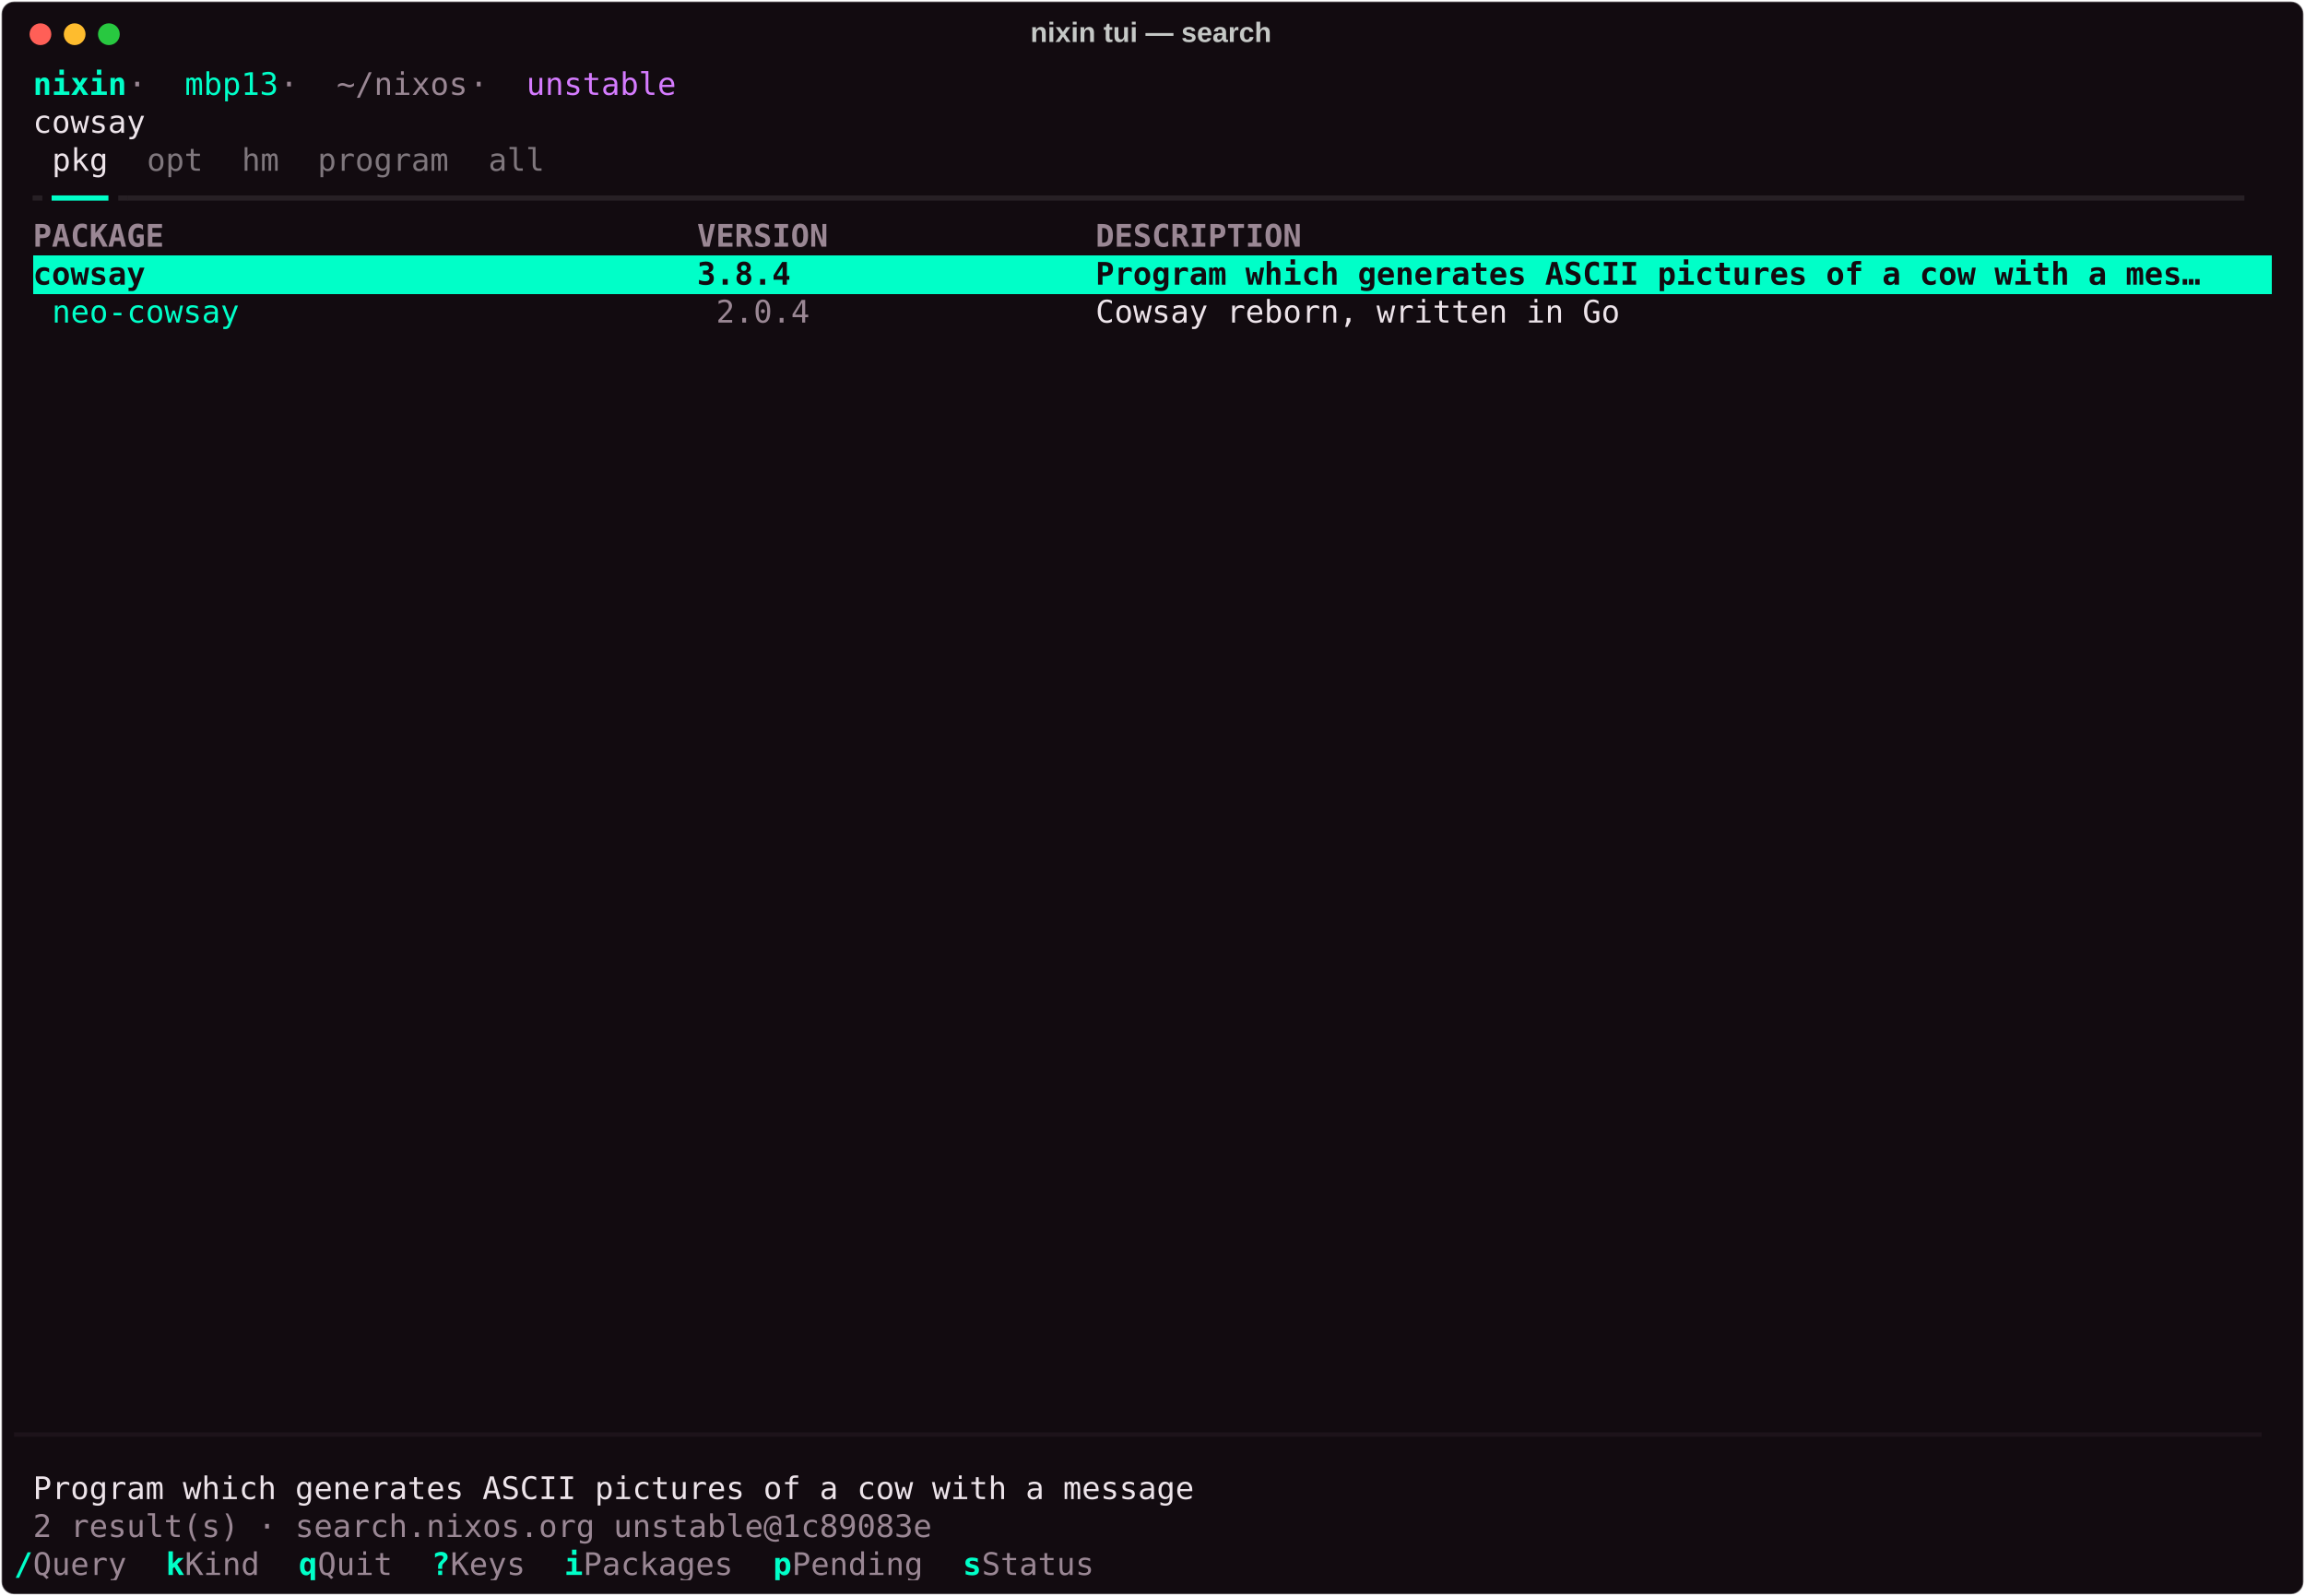
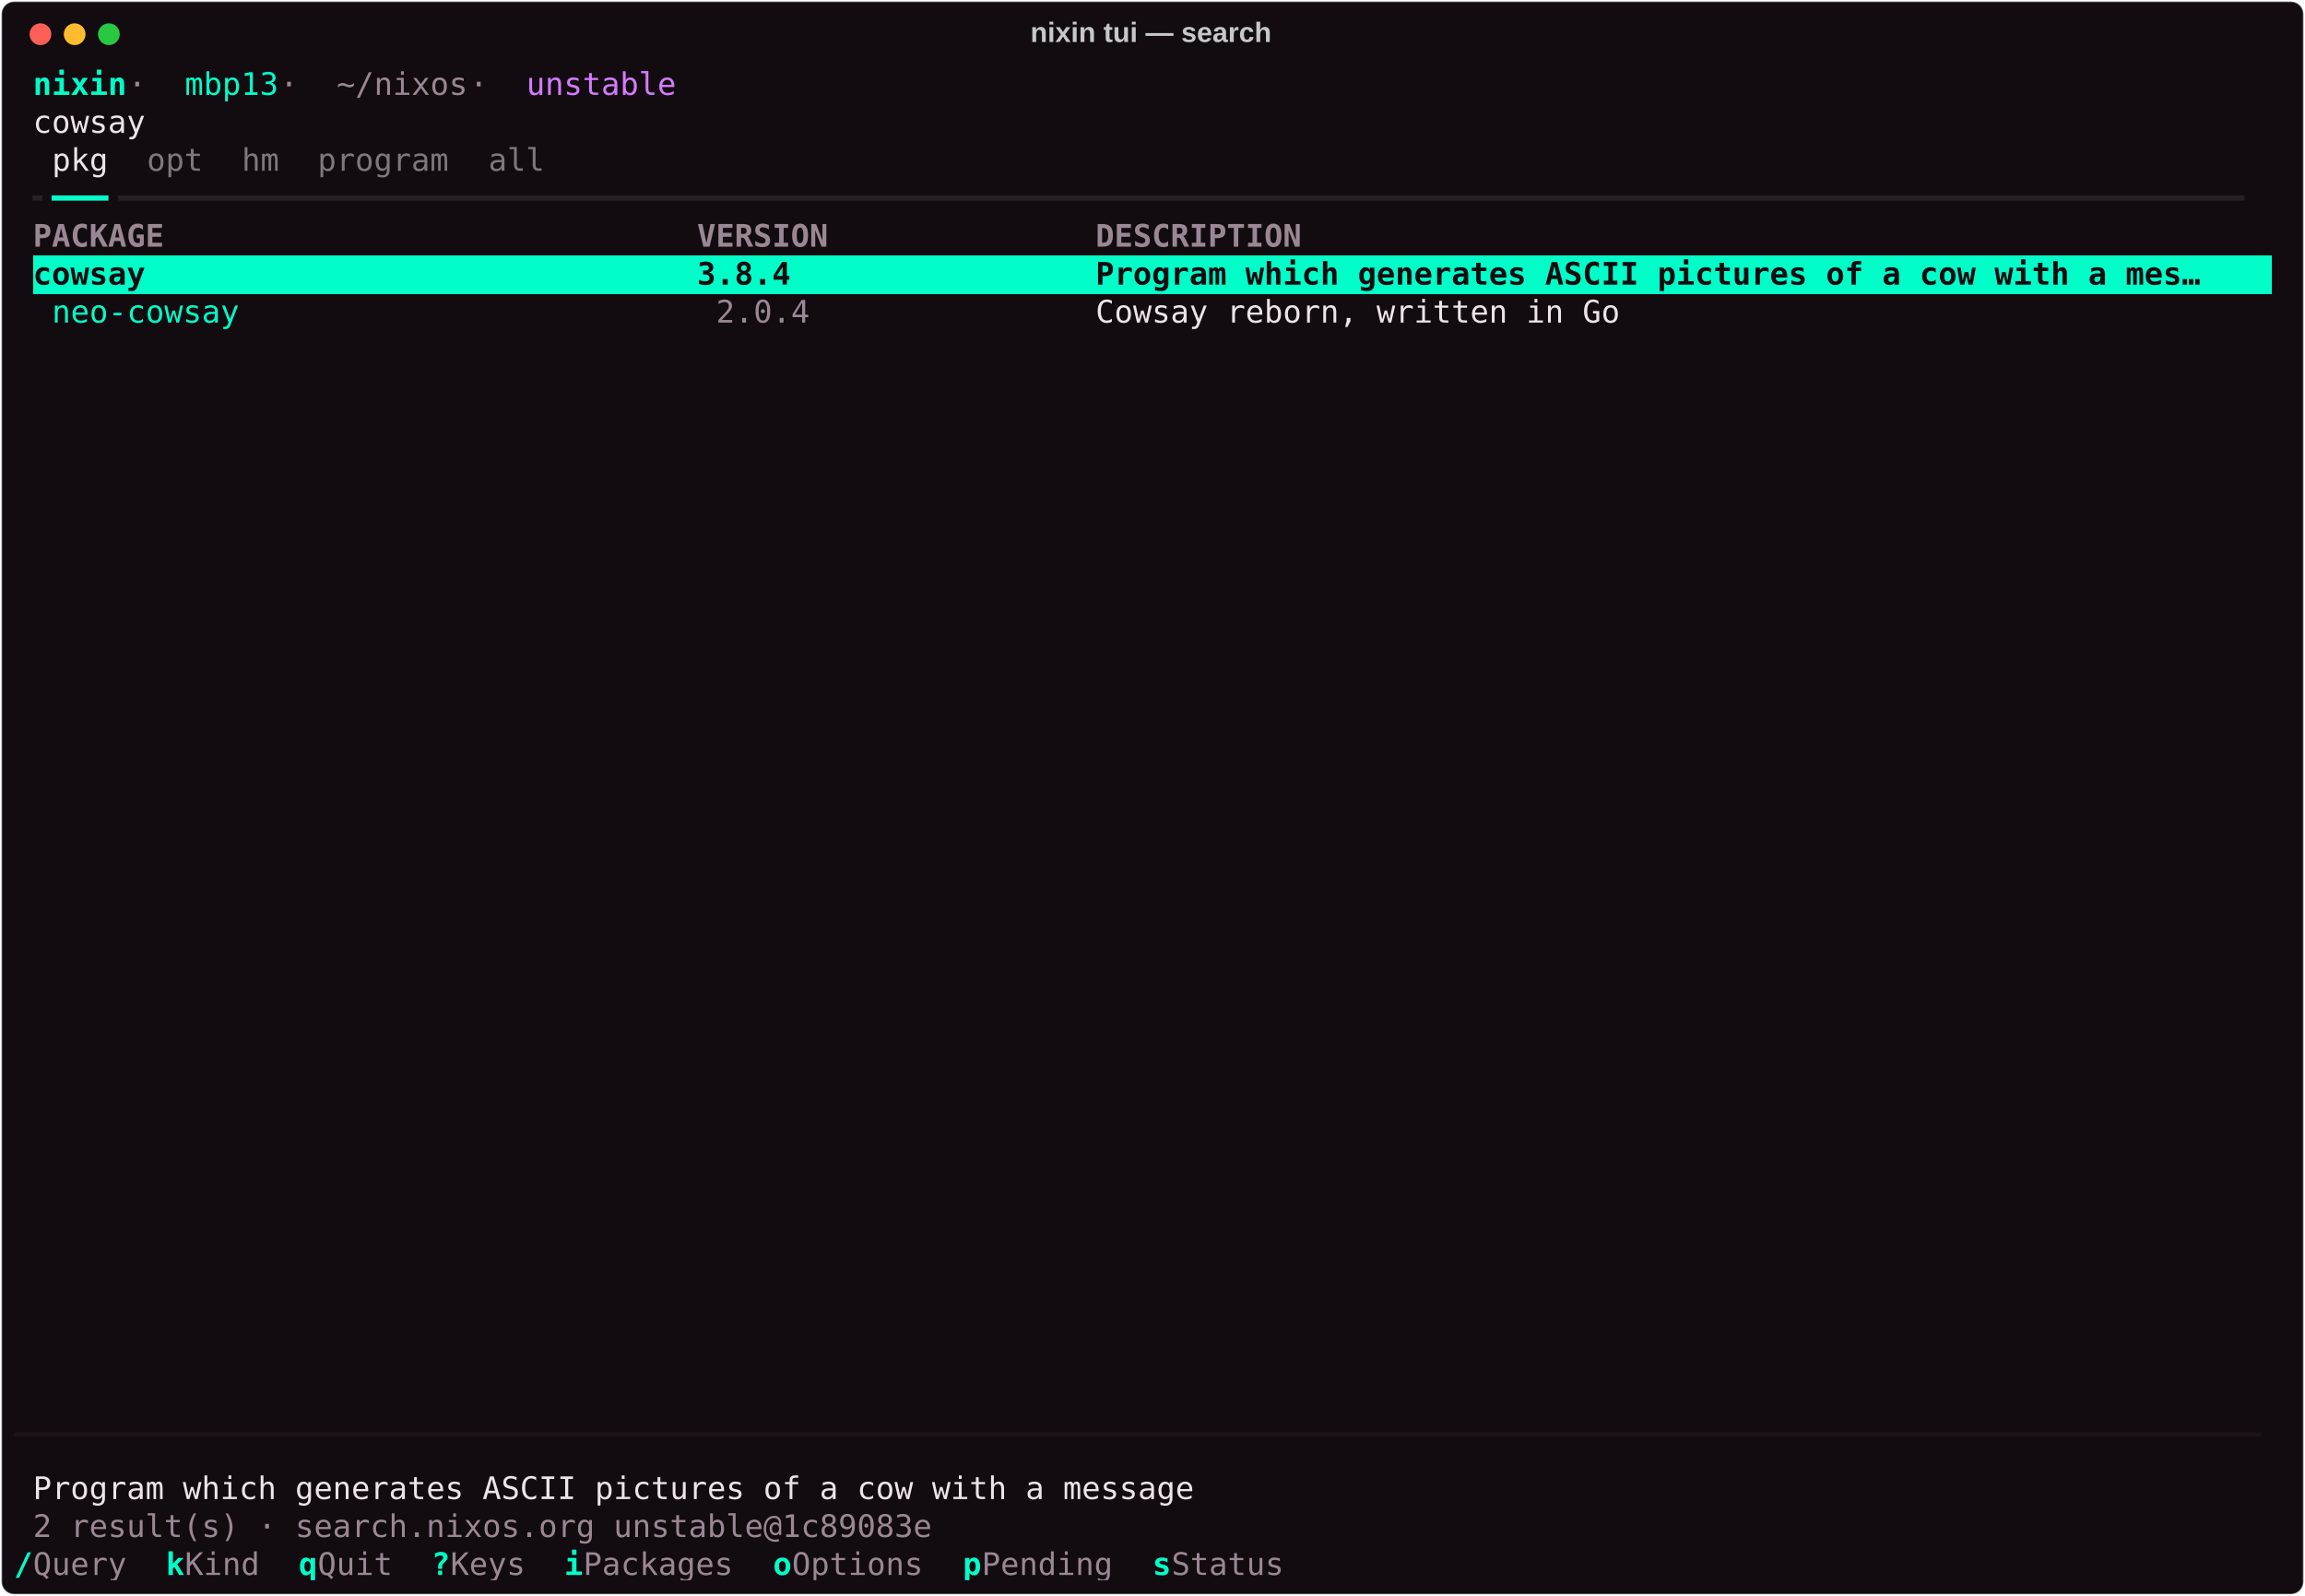
<svg xmlns="http://www.w3.org/2000/svg" class="rich-terminal" viewBox="0 0 1482 1026.0">
  <style>

    @font-face {
        font-family: "Fira Code";
        src: local("FiraCode-Regular"),
                url("https://cdnjs.cloudflare.com/ajax/libs/firacode/6.2.0/woff2/FiraCode-Regular.woff2") format("woff2"),
                url("https://cdnjs.cloudflare.com/ajax/libs/firacode/6.2.0/woff/FiraCode-Regular.woff") format("woff");
        font-style: normal;
        font-weight: 400;
    }
    @font-face {
        font-family: "Fira Code";
        src: local("FiraCode-Bold"),
                url("https://cdnjs.cloudflare.com/ajax/libs/firacode/6.2.0/woff2/FiraCode-Bold.woff2") format("woff2"),
                url("https://cdnjs.cloudflare.com/ajax/libs/firacode/6.2.0/woff/FiraCode-Bold.woff") format("woff");
        font-style: bold;
        font-weight: 700;
    }

-     .terminal-3173295714-matrix {
+     .terminal-2046059900-matrix {
        font-family: Fira Code, monospace;
        font-size: 20px;
        line-height: 24.4px;
        font-variant-east-asian: full-width;
    }

-     .terminal-3173295714-title {
+     .terminal-2046059900-title {
        font-size: 18px;
        font-weight: bold;
        font-family: arial;
    }

-     .terminal-3173295714-r1 { fill: #c5c8c6 }
- .terminal-3173295714-r2 { fill: #00ffc8;font-weight: bold }
- .terminal-3173295714-r3 { fill: #9a8794 }
- .terminal-3173295714-r4 { fill: #00ffc8 }
- .terminal-3173295714-r5 { fill: #d57bff }
- .terminal-3173295714-r6 { fill: #ede4ea }
- .terminal-3173295714-r7 { fill: #7f777d }
- .terminal-3173295714-r8 { fill: #272025 }
- .terminal-3173295714-r9 { fill: #9a8794;font-weight: bold }
- .terminal-3173295714-r10 { fill: #120b10;font-weight: bold }
- .terminal-3173295714-r11 { fill: #1d131a }
+     .terminal-2046059900-r1 { fill: #c5c8c6 }
+ .terminal-2046059900-r2 { fill: #00ffc8;font-weight: bold }
+ .terminal-2046059900-r3 { fill: #9a8794 }
+ .terminal-2046059900-r4 { fill: #00ffc8 }
+ .terminal-2046059900-r5 { fill: #d57bff }
+ .terminal-2046059900-r6 { fill: #ede4ea }
+ .terminal-2046059900-r7 { fill: #7f777d }
+ .terminal-2046059900-r8 { fill: #272025 }
+ .terminal-2046059900-r9 { fill: #9a8794;font-weight: bold }
+ .terminal-2046059900-r10 { fill: #120b10;font-weight: bold }
+ .terminal-2046059900-r11 { fill: #1d131a }
    </style>
  <defs>
-     <clipPath id="terminal-3173295714-clip-terminal">
+     <clipPath id="terminal-2046059900-clip-terminal">
      <rect x="0" y="0" width="1463.0" height="975.0" />
    </clipPath>
-     <clipPath id="terminal-3173295714-line-0">
+     <clipPath id="terminal-2046059900-line-0">
      <rect x="0" y="1.5" width="1464" height="24.65" />
    </clipPath>
-     <clipPath id="terminal-3173295714-line-1">
+     <clipPath id="terminal-2046059900-line-1">
      <rect x="0" y="25.9" width="1464" height="24.65" />
    </clipPath>
-     <clipPath id="terminal-3173295714-line-2">
+     <clipPath id="terminal-2046059900-line-2">
      <rect x="0" y="50.3" width="1464" height="24.65" />
    </clipPath>
-     <clipPath id="terminal-3173295714-line-3">
+     <clipPath id="terminal-2046059900-line-3">
      <rect x="0" y="74.7" width="1464" height="24.65" />
    </clipPath>
-     <clipPath id="terminal-3173295714-line-4">
+     <clipPath id="terminal-2046059900-line-4">
      <rect x="0" y="99.1" width="1464" height="24.65" />
    </clipPath>
-     <clipPath id="terminal-3173295714-line-5">
+     <clipPath id="terminal-2046059900-line-5">
      <rect x="0" y="123.5" width="1464" height="24.65" />
    </clipPath>
-     <clipPath id="terminal-3173295714-line-6">
+     <clipPath id="terminal-2046059900-line-6">
      <rect x="0" y="147.9" width="1464" height="24.65" />
    </clipPath>
-     <clipPath id="terminal-3173295714-line-7">
+     <clipPath id="terminal-2046059900-line-7">
      <rect x="0" y="172.3" width="1464" height="24.65" />
    </clipPath>
-     <clipPath id="terminal-3173295714-line-8">
+     <clipPath id="terminal-2046059900-line-8">
      <rect x="0" y="196.7" width="1464" height="24.65" />
    </clipPath>
-     <clipPath id="terminal-3173295714-line-9">
+     <clipPath id="terminal-2046059900-line-9">
      <rect x="0" y="221.1" width="1464" height="24.65" />
    </clipPath>
-     <clipPath id="terminal-3173295714-line-10">
+     <clipPath id="terminal-2046059900-line-10">
      <rect x="0" y="245.5" width="1464" height="24.65" />
    </clipPath>
-     <clipPath id="terminal-3173295714-line-11">
+     <clipPath id="terminal-2046059900-line-11">
      <rect x="0" y="269.9" width="1464" height="24.65" />
    </clipPath>
-     <clipPath id="terminal-3173295714-line-12">
+     <clipPath id="terminal-2046059900-line-12">
      <rect x="0" y="294.3" width="1464" height="24.65" />
    </clipPath>
-     <clipPath id="terminal-3173295714-line-13">
+     <clipPath id="terminal-2046059900-line-13">
      <rect x="0" y="318.7" width="1464" height="24.65" />
    </clipPath>
-     <clipPath id="terminal-3173295714-line-14">
+     <clipPath id="terminal-2046059900-line-14">
      <rect x="0" y="343.1" width="1464" height="24.65" />
    </clipPath>
-     <clipPath id="terminal-3173295714-line-15">
+     <clipPath id="terminal-2046059900-line-15">
      <rect x="0" y="367.5" width="1464" height="24.65" />
    </clipPath>
-     <clipPath id="terminal-3173295714-line-16">
+     <clipPath id="terminal-2046059900-line-16">
      <rect x="0" y="391.9" width="1464" height="24.65" />
    </clipPath>
-     <clipPath id="terminal-3173295714-line-17">
+     <clipPath id="terminal-2046059900-line-17">
      <rect x="0" y="416.3" width="1464" height="24.65" />
    </clipPath>
-     <clipPath id="terminal-3173295714-line-18">
+     <clipPath id="terminal-2046059900-line-18">
      <rect x="0" y="440.7" width="1464" height="24.65" />
    </clipPath>
-     <clipPath id="terminal-3173295714-line-19">
+     <clipPath id="terminal-2046059900-line-19">
      <rect x="0" y="465.1" width="1464" height="24.65" />
    </clipPath>
-     <clipPath id="terminal-3173295714-line-20">
+     <clipPath id="terminal-2046059900-line-20">
      <rect x="0" y="489.5" width="1464" height="24.65" />
    </clipPath>
-     <clipPath id="terminal-3173295714-line-21">
+     <clipPath id="terminal-2046059900-line-21">
      <rect x="0" y="513.9" width="1464" height="24.65" />
    </clipPath>
-     <clipPath id="terminal-3173295714-line-22">
+     <clipPath id="terminal-2046059900-line-22">
      <rect x="0" y="538.3" width="1464" height="24.65" />
    </clipPath>
-     <clipPath id="terminal-3173295714-line-23">
+     <clipPath id="terminal-2046059900-line-23">
      <rect x="0" y="562.7" width="1464" height="24.65" />
    </clipPath>
-     <clipPath id="terminal-3173295714-line-24">
+     <clipPath id="terminal-2046059900-line-24">
      <rect x="0" y="587.1" width="1464" height="24.65" />
    </clipPath>
-     <clipPath id="terminal-3173295714-line-25">
+     <clipPath id="terminal-2046059900-line-25">
      <rect x="0" y="611.5" width="1464" height="24.65" />
    </clipPath>
-     <clipPath id="terminal-3173295714-line-26">
+     <clipPath id="terminal-2046059900-line-26">
      <rect x="0" y="635.9" width="1464" height="24.65" />
    </clipPath>
-     <clipPath id="terminal-3173295714-line-27">
+     <clipPath id="terminal-2046059900-line-27">
      <rect x="0" y="660.3" width="1464" height="24.65" />
    </clipPath>
-     <clipPath id="terminal-3173295714-line-28">
+     <clipPath id="terminal-2046059900-line-28">
      <rect x="0" y="684.7" width="1464" height="24.65" />
    </clipPath>
-     <clipPath id="terminal-3173295714-line-29">
+     <clipPath id="terminal-2046059900-line-29">
      <rect x="0" y="709.1" width="1464" height="24.65" />
    </clipPath>
-     <clipPath id="terminal-3173295714-line-30">
+     <clipPath id="terminal-2046059900-line-30">
      <rect x="0" y="733.5" width="1464" height="24.65" />
    </clipPath>
-     <clipPath id="terminal-3173295714-line-31">
+     <clipPath id="terminal-2046059900-line-31">
      <rect x="0" y="757.9" width="1464" height="24.65" />
    </clipPath>
-     <clipPath id="terminal-3173295714-line-32">
+     <clipPath id="terminal-2046059900-line-32">
      <rect x="0" y="782.3" width="1464" height="24.65" />
    </clipPath>
-     <clipPath id="terminal-3173295714-line-33">
+     <clipPath id="terminal-2046059900-line-33">
      <rect x="0" y="806.7" width="1464" height="24.65" />
    </clipPath>
-     <clipPath id="terminal-3173295714-line-34">
+     <clipPath id="terminal-2046059900-line-34">
      <rect x="0" y="831.1" width="1464" height="24.65" />
    </clipPath>
-     <clipPath id="terminal-3173295714-line-35">
+     <clipPath id="terminal-2046059900-line-35">
      <rect x="0" y="855.5" width="1464" height="24.65" />
    </clipPath>
-     <clipPath id="terminal-3173295714-line-36">
+     <clipPath id="terminal-2046059900-line-36">
      <rect x="0" y="879.9" width="1464" height="24.65" />
    </clipPath>
-     <clipPath id="terminal-3173295714-line-37">
+     <clipPath id="terminal-2046059900-line-37">
      <rect x="0" y="904.3" width="1464" height="24.65" />
    </clipPath>
-     <clipPath id="terminal-3173295714-line-38">
+     <clipPath id="terminal-2046059900-line-38">
      <rect x="0" y="928.7" width="1464" height="24.65" />
    </clipPath>
  </defs>
  <rect fill="#120b10" stroke="rgba(255,255,255,0.35)" stroke-width="1" x="1" y="1" width="1480" height="1024" rx="8" />
-   <text class="terminal-3173295714-title" fill="#c5c8c6" text-anchor="middle" x="740" y="27">nixin tui — search</text>
+   <text class="terminal-2046059900-title" fill="#c5c8c6" text-anchor="middle" x="740" y="27">nixin tui — search</text>
  <g transform="translate(26,22)">
    <circle cx="0" cy="0" r="7" fill="#ff5f57" />
    <circle cx="22" cy="0" r="7" fill="#febc2e" />
    <circle cx="44" cy="0" r="7" fill="#28c840" />
  </g>
-   <g transform="translate(9, 41)" clip-path="url(#terminal-3173295714-clip-terminal)">
+   <g transform="translate(9, 41)" clip-path="url(#terminal-2046059900-clip-terminal)">
    <rect fill="#00ffc8" x="12.2" y="123.5" width="427" height="24.65" shape-rendering="crispEdges" />
    <rect fill="#00ffc8" x="439.2" y="123.5" width="256.2" height="24.65" shape-rendering="crispEdges" />
    <rect fill="#00ffc8" x="695.4" y="123.5" width="744.2" height="24.65" shape-rendering="crispEdges" />
    <rect fill="#00ffc8" x="1439.6" y="123.5" width="12.2" height="24.65" shape-rendering="crispEdges" />
-     <g class="terminal-3173295714-matrix">
-       <text class="terminal-3173295714-r2" x="12.2" y="20" textLength="61" clip-path="url(#terminal-3173295714-line-0)">nixin</text>
-       <text class="terminal-3173295714-r3" x="73.2" y="20" textLength="36.6" clip-path="url(#terminal-3173295714-line-0)"> · </text>
-       <text class="terminal-3173295714-r4" x="109.8" y="20" textLength="61" clip-path="url(#terminal-3173295714-line-0)">mbp13</text>
-       <text class="terminal-3173295714-r3" x="170.8" y="20" textLength="36.6" clip-path="url(#terminal-3173295714-line-0)"> · </text>
-       <text class="terminal-3173295714-r3" x="207.4" y="20" textLength="85.4" clip-path="url(#terminal-3173295714-line-0)">~/nixos</text>
-       <text class="terminal-3173295714-r3" x="292.8" y="20" textLength="36.6" clip-path="url(#terminal-3173295714-line-0)"> · </text>
-       <text class="terminal-3173295714-r5" x="329.4" y="20" textLength="97.6" clip-path="url(#terminal-3173295714-line-0)">unstable</text>
-       <text class="terminal-3173295714-r1" x="1464" y="20" textLength="12.2" clip-path="url(#terminal-3173295714-line-0)">
- </text>
-       <text class="terminal-3173295714-r6" x="12.2" y="44.4" textLength="73.2" clip-path="url(#terminal-3173295714-line-1)">cowsay</text>
-       <text class="terminal-3173295714-r1" x="1464" y="44.4" textLength="12.2" clip-path="url(#terminal-3173295714-line-1)">
- </text>
-       <text class="terminal-3173295714-r6" x="24.4" y="68.8" textLength="36.6" clip-path="url(#terminal-3173295714-line-2)">pkg</text>
-       <text class="terminal-3173295714-r7" x="85.4" y="68.8" textLength="36.6" clip-path="url(#terminal-3173295714-line-2)">opt</text>
-       <text class="terminal-3173295714-r7" x="146.4" y="68.8" textLength="24.4" clip-path="url(#terminal-3173295714-line-2)">hm</text>
-       <text class="terminal-3173295714-r7" x="195.2" y="68.8" textLength="85.4" clip-path="url(#terminal-3173295714-line-2)">program</text>
-       <text class="terminal-3173295714-r7" x="305" y="68.8" textLength="36.6" clip-path="url(#terminal-3173295714-line-2)">all</text>
-       <text class="terminal-3173295714-r1" x="1464" y="68.8" textLength="12.2" clip-path="url(#terminal-3173295714-line-2)">
- </text>
-       <text class="terminal-3173295714-r8" x="12.2" y="93.2" textLength="12.2" clip-path="url(#terminal-3173295714-line-3)">╸</text>
-       <text class="terminal-3173295714-r4" x="24.4" y="93.2" textLength="36.6" clip-path="url(#terminal-3173295714-line-3)">━━━</text>
-       <text class="terminal-3173295714-r8" x="61" y="93.2" textLength="12.2" clip-path="url(#terminal-3173295714-line-3)">╺</text>
-       <text class="terminal-3173295714-r8" x="73.2" y="93.2" textLength="1378.6" clip-path="url(#terminal-3173295714-line-3)">━━━━━━━━━━━━━━━━━━━━━━━━━━━━━━━━━━━━━━━━━━━━━━━━━━━━━━━━━━━━━━━━━━━━━━━━━━━━━━━━━━━━━━━━━━━━━━━━━━━━━━━━━━━━━━━━━</text>
-       <text class="terminal-3173295714-r1" x="1464" y="93.2" textLength="12.2" clip-path="url(#terminal-3173295714-line-3)">
- </text>
-       <text class="terminal-3173295714-r9" x="12.2" y="117.6" textLength="427" clip-path="url(#terminal-3173295714-line-4)"> PACKAGE                           </text>
-       <text class="terminal-3173295714-r9" x="439.2" y="117.6" textLength="256.2" clip-path="url(#terminal-3173295714-line-4)"> VERSION             </text>
-       <text class="terminal-3173295714-r9" x="695.4" y="117.6" textLength="744.2" clip-path="url(#terminal-3173295714-line-4)"> DESCRIPTION                                                 </text>
-       <text class="terminal-3173295714-r1" x="1464" y="117.6" textLength="12.2" clip-path="url(#terminal-3173295714-line-4)">
- </text>
-       <text class="terminal-3173295714-r10" x="12.2" y="142" textLength="427" clip-path="url(#terminal-3173295714-line-5)"> cowsay                            </text>
-       <text class="terminal-3173295714-r10" x="439.2" y="142" textLength="256.2" clip-path="url(#terminal-3173295714-line-5)"> 3.8.4               </text>
-       <text class="terminal-3173295714-r10" x="695.4" y="142" textLength="744.2" clip-path="url(#terminal-3173295714-line-5)"> Program which generates ASCII pictures of a cow with a mes… </text>
-       <text class="terminal-3173295714-r1" x="1464" y="142" textLength="12.2" clip-path="url(#terminal-3173295714-line-5)">
- </text>
-       <text class="terminal-3173295714-r4" x="24.4" y="166.4" textLength="122" clip-path="url(#terminal-3173295714-line-6)">neo-cowsay</text>
-       <text class="terminal-3173295714-r3" x="451.4" y="166.4" textLength="61" clip-path="url(#terminal-3173295714-line-6)">2.0.4</text>
-       <text class="terminal-3173295714-r6" x="695.4" y="166.4" textLength="744.2" clip-path="url(#terminal-3173295714-line-6)"> Cowsay reborn, written in Go                                </text>
-       <text class="terminal-3173295714-r1" x="1464" y="166.4" textLength="12.2" clip-path="url(#terminal-3173295714-line-6)">
- </text>
-       <text class="terminal-3173295714-r1" x="1464" y="190.8" textLength="12.2" clip-path="url(#terminal-3173295714-line-7)">
- </text>
-       <text class="terminal-3173295714-r1" x="1464" y="215.2" textLength="12.2" clip-path="url(#terminal-3173295714-line-8)">
- </text>
-       <text class="terminal-3173295714-r1" x="1464" y="239.6" textLength="12.2" clip-path="url(#terminal-3173295714-line-9)">
- </text>
-       <text class="terminal-3173295714-r1" x="1464" y="264" textLength="12.2" clip-path="url(#terminal-3173295714-line-10)">
- </text>
-       <text class="terminal-3173295714-r1" x="1464" y="288.4" textLength="12.2" clip-path="url(#terminal-3173295714-line-11)">
- </text>
-       <text class="terminal-3173295714-r1" x="1464" y="312.8" textLength="12.2" clip-path="url(#terminal-3173295714-line-12)">
- </text>
-       <text class="terminal-3173295714-r1" x="1464" y="337.2" textLength="12.2" clip-path="url(#terminal-3173295714-line-13)">
- </text>
-       <text class="terminal-3173295714-r1" x="1464" y="361.6" textLength="12.2" clip-path="url(#terminal-3173295714-line-14)">
- </text>
-       <text class="terminal-3173295714-r1" x="1464" y="386" textLength="12.2" clip-path="url(#terminal-3173295714-line-15)">
- </text>
-       <text class="terminal-3173295714-r1" x="1464" y="410.4" textLength="12.2" clip-path="url(#terminal-3173295714-line-16)">
- </text>
-       <text class="terminal-3173295714-r1" x="1464" y="434.8" textLength="12.2" clip-path="url(#terminal-3173295714-line-17)">
- </text>
-       <text class="terminal-3173295714-r1" x="1464" y="459.2" textLength="12.2" clip-path="url(#terminal-3173295714-line-18)">
- </text>
-       <text class="terminal-3173295714-r1" x="1464" y="483.6" textLength="12.2" clip-path="url(#terminal-3173295714-line-19)">
- </text>
-       <text class="terminal-3173295714-r1" x="1464" y="508" textLength="12.2" clip-path="url(#terminal-3173295714-line-20)">
- </text>
-       <text class="terminal-3173295714-r1" x="1464" y="532.4" textLength="12.2" clip-path="url(#terminal-3173295714-line-21)">
- </text>
-       <text class="terminal-3173295714-r1" x="1464" y="556.8" textLength="12.2" clip-path="url(#terminal-3173295714-line-22)">
- </text>
-       <text class="terminal-3173295714-r1" x="1464" y="581.2" textLength="12.2" clip-path="url(#terminal-3173295714-line-23)">
- </text>
-       <text class="terminal-3173295714-r1" x="1464" y="605.6" textLength="12.2" clip-path="url(#terminal-3173295714-line-24)">
- </text>
-       <text class="terminal-3173295714-r1" x="1464" y="630" textLength="12.2" clip-path="url(#terminal-3173295714-line-25)">
- </text>
-       <text class="terminal-3173295714-r1" x="1464" y="654.4" textLength="12.2" clip-path="url(#terminal-3173295714-line-26)">
- </text>
-       <text class="terminal-3173295714-r1" x="1464" y="678.8" textLength="12.2" clip-path="url(#terminal-3173295714-line-27)">
- </text>
-       <text class="terminal-3173295714-r1" x="1464" y="703.2" textLength="12.2" clip-path="url(#terminal-3173295714-line-28)">
- </text>
-       <text class="terminal-3173295714-r1" x="1464" y="727.6" textLength="12.2" clip-path="url(#terminal-3173295714-line-29)">
- </text>
-       <text class="terminal-3173295714-r1" x="1464" y="752" textLength="12.2" clip-path="url(#terminal-3173295714-line-30)">
- </text>
-       <text class="terminal-3173295714-r1" x="1464" y="776.4" textLength="12.2" clip-path="url(#terminal-3173295714-line-31)">
- </text>
-       <text class="terminal-3173295714-r1" x="1464" y="800.8" textLength="12.2" clip-path="url(#terminal-3173295714-line-32)">
- </text>
-       <text class="terminal-3173295714-r1" x="1464" y="825.2" textLength="12.2" clip-path="url(#terminal-3173295714-line-33)">
- </text>
-       <text class="terminal-3173295714-r1" x="1464" y="849.6" textLength="12.2" clip-path="url(#terminal-3173295714-line-34)">
- </text>
-       <text class="terminal-3173295714-r1" x="1464" y="874" textLength="12.2" clip-path="url(#terminal-3173295714-line-35)">
- </text>
-       <text class="terminal-3173295714-r11" x="0" y="898.4" textLength="1464" clip-path="url(#terminal-3173295714-line-36)">▔▔▔▔▔▔▔▔▔▔▔▔▔▔▔▔▔▔▔▔▔▔▔▔▔▔▔▔▔▔▔▔▔▔▔▔▔▔▔▔▔▔▔▔▔▔▔▔▔▔▔▔▔▔▔▔▔▔▔▔▔▔▔▔▔▔▔▔▔▔▔▔▔▔▔▔▔▔▔▔▔▔▔▔▔▔▔▔▔▔▔▔▔▔▔▔▔▔▔▔▔▔▔▔▔▔▔▔▔▔▔▔▔▔▔▔▔▔▔▔</text>
-       <text class="terminal-3173295714-r1" x="1464" y="898.4" textLength="12.2" clip-path="url(#terminal-3173295714-line-36)">
- </text>
-       <text class="terminal-3173295714-r6" x="12.2" y="922.8" textLength="756.4" clip-path="url(#terminal-3173295714-line-37)">Program which generates ASCII pictures of a cow with a message</text>
-       <text class="terminal-3173295714-r1" x="1464" y="922.8" textLength="12.2" clip-path="url(#terminal-3173295714-line-37)">
- </text>
-       <text class="terminal-3173295714-r3" x="12.2" y="947.2" textLength="585.6" clip-path="url(#terminal-3173295714-line-38)">2 result(s) · search.nixos.org unstable@1c89083e</text>
-       <text class="terminal-3173295714-r1" x="1464" y="947.2" textLength="12.2" clip-path="url(#terminal-3173295714-line-38)">
- </text>
-       <text class="terminal-3173295714-r2" x="0" y="971.6" textLength="12.2" clip-path="url(#terminal-3173295714-line-39)">/</text>
-       <text class="terminal-3173295714-r3" x="12.2" y="971.6" textLength="73.2" clip-path="url(#terminal-3173295714-line-39)"> Query</text>
-       <text class="terminal-3173295714-r2" x="97.6" y="971.6" textLength="12.2" clip-path="url(#terminal-3173295714-line-39)">k</text>
-       <text class="terminal-3173295714-r3" x="109.8" y="971.6" textLength="61" clip-path="url(#terminal-3173295714-line-39)"> Kind</text>
-       <text class="terminal-3173295714-r2" x="183" y="971.6" textLength="12.2" clip-path="url(#terminal-3173295714-line-39)">q</text>
-       <text class="terminal-3173295714-r3" x="195.2" y="971.6" textLength="61" clip-path="url(#terminal-3173295714-line-39)"> Quit</text>
-       <text class="terminal-3173295714-r2" x="268.4" y="971.6" textLength="12.2" clip-path="url(#terminal-3173295714-line-39)">?</text>
-       <text class="terminal-3173295714-r3" x="280.6" y="971.6" textLength="61" clip-path="url(#terminal-3173295714-line-39)"> Keys</text>
-       <text class="terminal-3173295714-r2" x="353.8" y="971.6" textLength="12.2" clip-path="url(#terminal-3173295714-line-39)">i</text>
-       <text class="terminal-3173295714-r3" x="366" y="971.6" textLength="109.8" clip-path="url(#terminal-3173295714-line-39)"> Packages</text>
-       <text class="terminal-3173295714-r2" x="488" y="971.6" textLength="12.2" clip-path="url(#terminal-3173295714-line-39)">p</text>
-       <text class="terminal-3173295714-r3" x="500.2" y="971.6" textLength="97.6" clip-path="url(#terminal-3173295714-line-39)"> Pending</text>
-       <text class="terminal-3173295714-r2" x="610" y="971.6" textLength="12.2" clip-path="url(#terminal-3173295714-line-39)">s</text>
-       <text class="terminal-3173295714-r3" x="622.2" y="971.6" textLength="85.4" clip-path="url(#terminal-3173295714-line-39)"> Status</text>
+     <g class="terminal-2046059900-matrix">
+       <text class="terminal-2046059900-r2" x="12.2" y="20" textLength="61" clip-path="url(#terminal-2046059900-line-0)">nixin</text>
+       <text class="terminal-2046059900-r3" x="73.2" y="20" textLength="36.6" clip-path="url(#terminal-2046059900-line-0)"> · </text>
+       <text class="terminal-2046059900-r4" x="109.8" y="20" textLength="61" clip-path="url(#terminal-2046059900-line-0)">mbp13</text>
+       <text class="terminal-2046059900-r3" x="170.8" y="20" textLength="36.6" clip-path="url(#terminal-2046059900-line-0)"> · </text>
+       <text class="terminal-2046059900-r3" x="207.4" y="20" textLength="85.4" clip-path="url(#terminal-2046059900-line-0)">~/nixos</text>
+       <text class="terminal-2046059900-r3" x="292.8" y="20" textLength="36.6" clip-path="url(#terminal-2046059900-line-0)"> · </text>
+       <text class="terminal-2046059900-r5" x="329.4" y="20" textLength="97.6" clip-path="url(#terminal-2046059900-line-0)">unstable</text>
+       <text class="terminal-2046059900-r1" x="1464" y="20" textLength="12.2" clip-path="url(#terminal-2046059900-line-0)">
+ </text>
+       <text class="terminal-2046059900-r6" x="12.2" y="44.4" textLength="73.2" clip-path="url(#terminal-2046059900-line-1)">cowsay</text>
+       <text class="terminal-2046059900-r1" x="1464" y="44.4" textLength="12.2" clip-path="url(#terminal-2046059900-line-1)">
+ </text>
+       <text class="terminal-2046059900-r6" x="24.4" y="68.8" textLength="36.6" clip-path="url(#terminal-2046059900-line-2)">pkg</text>
+       <text class="terminal-2046059900-r7" x="85.4" y="68.8" textLength="36.6" clip-path="url(#terminal-2046059900-line-2)">opt</text>
+       <text class="terminal-2046059900-r7" x="146.4" y="68.8" textLength="24.4" clip-path="url(#terminal-2046059900-line-2)">hm</text>
+       <text class="terminal-2046059900-r7" x="195.2" y="68.8" textLength="85.4" clip-path="url(#terminal-2046059900-line-2)">program</text>
+       <text class="terminal-2046059900-r7" x="305" y="68.8" textLength="36.6" clip-path="url(#terminal-2046059900-line-2)">all</text>
+       <text class="terminal-2046059900-r1" x="1464" y="68.8" textLength="12.2" clip-path="url(#terminal-2046059900-line-2)">
+ </text>
+       <text class="terminal-2046059900-r8" x="12.2" y="93.2" textLength="12.2" clip-path="url(#terminal-2046059900-line-3)">╸</text>
+       <text class="terminal-2046059900-r4" x="24.4" y="93.2" textLength="36.6" clip-path="url(#terminal-2046059900-line-3)">━━━</text>
+       <text class="terminal-2046059900-r8" x="61" y="93.2" textLength="12.2" clip-path="url(#terminal-2046059900-line-3)">╺</text>
+       <text class="terminal-2046059900-r8" x="73.2" y="93.2" textLength="1378.6" clip-path="url(#terminal-2046059900-line-3)">━━━━━━━━━━━━━━━━━━━━━━━━━━━━━━━━━━━━━━━━━━━━━━━━━━━━━━━━━━━━━━━━━━━━━━━━━━━━━━━━━━━━━━━━━━━━━━━━━━━━━━━━━━━━━━━━━</text>
+       <text class="terminal-2046059900-r1" x="1464" y="93.2" textLength="12.2" clip-path="url(#terminal-2046059900-line-3)">
+ </text>
+       <text class="terminal-2046059900-r9" x="12.2" y="117.6" textLength="427" clip-path="url(#terminal-2046059900-line-4)"> PACKAGE                           </text>
+       <text class="terminal-2046059900-r9" x="439.2" y="117.6" textLength="256.2" clip-path="url(#terminal-2046059900-line-4)"> VERSION             </text>
+       <text class="terminal-2046059900-r9" x="695.4" y="117.6" textLength="744.2" clip-path="url(#terminal-2046059900-line-4)"> DESCRIPTION                                                 </text>
+       <text class="terminal-2046059900-r1" x="1464" y="117.6" textLength="12.2" clip-path="url(#terminal-2046059900-line-4)">
+ </text>
+       <text class="terminal-2046059900-r10" x="12.2" y="142" textLength="427" clip-path="url(#terminal-2046059900-line-5)"> cowsay                            </text>
+       <text class="terminal-2046059900-r10" x="439.2" y="142" textLength="256.2" clip-path="url(#terminal-2046059900-line-5)"> 3.8.4               </text>
+       <text class="terminal-2046059900-r10" x="695.4" y="142" textLength="744.2" clip-path="url(#terminal-2046059900-line-5)"> Program which generates ASCII pictures of a cow with a mes… </text>
+       <text class="terminal-2046059900-r1" x="1464" y="142" textLength="12.2" clip-path="url(#terminal-2046059900-line-5)">
+ </text>
+       <text class="terminal-2046059900-r4" x="24.4" y="166.4" textLength="122" clip-path="url(#terminal-2046059900-line-6)">neo-cowsay</text>
+       <text class="terminal-2046059900-r3" x="451.4" y="166.4" textLength="61" clip-path="url(#terminal-2046059900-line-6)">2.0.4</text>
+       <text class="terminal-2046059900-r6" x="695.4" y="166.4" textLength="744.2" clip-path="url(#terminal-2046059900-line-6)"> Cowsay reborn, written in Go                                </text>
+       <text class="terminal-2046059900-r1" x="1464" y="166.4" textLength="12.2" clip-path="url(#terminal-2046059900-line-6)">
+ </text>
+       <text class="terminal-2046059900-r1" x="1464" y="190.8" textLength="12.2" clip-path="url(#terminal-2046059900-line-7)">
+ </text>
+       <text class="terminal-2046059900-r1" x="1464" y="215.2" textLength="12.2" clip-path="url(#terminal-2046059900-line-8)">
+ </text>
+       <text class="terminal-2046059900-r1" x="1464" y="239.6" textLength="12.2" clip-path="url(#terminal-2046059900-line-9)">
+ </text>
+       <text class="terminal-2046059900-r1" x="1464" y="264" textLength="12.2" clip-path="url(#terminal-2046059900-line-10)">
+ </text>
+       <text class="terminal-2046059900-r1" x="1464" y="288.4" textLength="12.2" clip-path="url(#terminal-2046059900-line-11)">
+ </text>
+       <text class="terminal-2046059900-r1" x="1464" y="312.8" textLength="12.2" clip-path="url(#terminal-2046059900-line-12)">
+ </text>
+       <text class="terminal-2046059900-r1" x="1464" y="337.2" textLength="12.2" clip-path="url(#terminal-2046059900-line-13)">
+ </text>
+       <text class="terminal-2046059900-r1" x="1464" y="361.6" textLength="12.2" clip-path="url(#terminal-2046059900-line-14)">
+ </text>
+       <text class="terminal-2046059900-r1" x="1464" y="386" textLength="12.2" clip-path="url(#terminal-2046059900-line-15)">
+ </text>
+       <text class="terminal-2046059900-r1" x="1464" y="410.4" textLength="12.2" clip-path="url(#terminal-2046059900-line-16)">
+ </text>
+       <text class="terminal-2046059900-r1" x="1464" y="434.8" textLength="12.2" clip-path="url(#terminal-2046059900-line-17)">
+ </text>
+       <text class="terminal-2046059900-r1" x="1464" y="459.2" textLength="12.2" clip-path="url(#terminal-2046059900-line-18)">
+ </text>
+       <text class="terminal-2046059900-r1" x="1464" y="483.6" textLength="12.2" clip-path="url(#terminal-2046059900-line-19)">
+ </text>
+       <text class="terminal-2046059900-r1" x="1464" y="508" textLength="12.2" clip-path="url(#terminal-2046059900-line-20)">
+ </text>
+       <text class="terminal-2046059900-r1" x="1464" y="532.4" textLength="12.2" clip-path="url(#terminal-2046059900-line-21)">
+ </text>
+       <text class="terminal-2046059900-r1" x="1464" y="556.8" textLength="12.2" clip-path="url(#terminal-2046059900-line-22)">
+ </text>
+       <text class="terminal-2046059900-r1" x="1464" y="581.2" textLength="12.2" clip-path="url(#terminal-2046059900-line-23)">
+ </text>
+       <text class="terminal-2046059900-r1" x="1464" y="605.6" textLength="12.2" clip-path="url(#terminal-2046059900-line-24)">
+ </text>
+       <text class="terminal-2046059900-r1" x="1464" y="630" textLength="12.2" clip-path="url(#terminal-2046059900-line-25)">
+ </text>
+       <text class="terminal-2046059900-r1" x="1464" y="654.4" textLength="12.2" clip-path="url(#terminal-2046059900-line-26)">
+ </text>
+       <text class="terminal-2046059900-r1" x="1464" y="678.8" textLength="12.2" clip-path="url(#terminal-2046059900-line-27)">
+ </text>
+       <text class="terminal-2046059900-r1" x="1464" y="703.2" textLength="12.2" clip-path="url(#terminal-2046059900-line-28)">
+ </text>
+       <text class="terminal-2046059900-r1" x="1464" y="727.6" textLength="12.2" clip-path="url(#terminal-2046059900-line-29)">
+ </text>
+       <text class="terminal-2046059900-r1" x="1464" y="752" textLength="12.2" clip-path="url(#terminal-2046059900-line-30)">
+ </text>
+       <text class="terminal-2046059900-r1" x="1464" y="776.4" textLength="12.2" clip-path="url(#terminal-2046059900-line-31)">
+ </text>
+       <text class="terminal-2046059900-r1" x="1464" y="800.8" textLength="12.2" clip-path="url(#terminal-2046059900-line-32)">
+ </text>
+       <text class="terminal-2046059900-r1" x="1464" y="825.2" textLength="12.2" clip-path="url(#terminal-2046059900-line-33)">
+ </text>
+       <text class="terminal-2046059900-r1" x="1464" y="849.6" textLength="12.2" clip-path="url(#terminal-2046059900-line-34)">
+ </text>
+       <text class="terminal-2046059900-r1" x="1464" y="874" textLength="12.2" clip-path="url(#terminal-2046059900-line-35)">
+ </text>
+       <text class="terminal-2046059900-r11" x="0" y="898.4" textLength="1464" clip-path="url(#terminal-2046059900-line-36)">▔▔▔▔▔▔▔▔▔▔▔▔▔▔▔▔▔▔▔▔▔▔▔▔▔▔▔▔▔▔▔▔▔▔▔▔▔▔▔▔▔▔▔▔▔▔▔▔▔▔▔▔▔▔▔▔▔▔▔▔▔▔▔▔▔▔▔▔▔▔▔▔▔▔▔▔▔▔▔▔▔▔▔▔▔▔▔▔▔▔▔▔▔▔▔▔▔▔▔▔▔▔▔▔▔▔▔▔▔▔▔▔▔▔▔▔▔▔▔▔</text>
+       <text class="terminal-2046059900-r1" x="1464" y="898.4" textLength="12.2" clip-path="url(#terminal-2046059900-line-36)">
+ </text>
+       <text class="terminal-2046059900-r6" x="12.2" y="922.8" textLength="756.4" clip-path="url(#terminal-2046059900-line-37)">Program which generates ASCII pictures of a cow with a message</text>
+       <text class="terminal-2046059900-r1" x="1464" y="922.8" textLength="12.2" clip-path="url(#terminal-2046059900-line-37)">
+ </text>
+       <text class="terminal-2046059900-r3" x="12.2" y="947.2" textLength="585.6" clip-path="url(#terminal-2046059900-line-38)">2 result(s) · search.nixos.org unstable@1c89083e</text>
+       <text class="terminal-2046059900-r1" x="1464" y="947.2" textLength="12.2" clip-path="url(#terminal-2046059900-line-38)">
+ </text>
+       <text class="terminal-2046059900-r2" x="0" y="971.6" textLength="12.2" clip-path="url(#terminal-2046059900-line-39)">/</text>
+       <text class="terminal-2046059900-r3" x="12.2" y="971.6" textLength="73.2" clip-path="url(#terminal-2046059900-line-39)"> Query</text>
+       <text class="terminal-2046059900-r2" x="97.6" y="971.6" textLength="12.2" clip-path="url(#terminal-2046059900-line-39)">k</text>
+       <text class="terminal-2046059900-r3" x="109.8" y="971.6" textLength="61" clip-path="url(#terminal-2046059900-line-39)"> Kind</text>
+       <text class="terminal-2046059900-r2" x="183" y="971.6" textLength="12.2" clip-path="url(#terminal-2046059900-line-39)">q</text>
+       <text class="terminal-2046059900-r3" x="195.2" y="971.6" textLength="61" clip-path="url(#terminal-2046059900-line-39)"> Quit</text>
+       <text class="terminal-2046059900-r2" x="268.4" y="971.6" textLength="12.2" clip-path="url(#terminal-2046059900-line-39)">?</text>
+       <text class="terminal-2046059900-r3" x="280.6" y="971.6" textLength="61" clip-path="url(#terminal-2046059900-line-39)"> Keys</text>
+       <text class="terminal-2046059900-r2" x="353.8" y="971.6" textLength="12.2" clip-path="url(#terminal-2046059900-line-39)">i</text>
+       <text class="terminal-2046059900-r3" x="366" y="971.6" textLength="109.8" clip-path="url(#terminal-2046059900-line-39)"> Packages</text>
+       <text class="terminal-2046059900-r2" x="488" y="971.6" textLength="12.2" clip-path="url(#terminal-2046059900-line-39)">o</text>
+       <text class="terminal-2046059900-r3" x="500.2" y="971.6" textLength="97.6" clip-path="url(#terminal-2046059900-line-39)"> Options</text>
+       <text class="terminal-2046059900-r2" x="610" y="971.6" textLength="12.2" clip-path="url(#terminal-2046059900-line-39)">p</text>
+       <text class="terminal-2046059900-r3" x="622.2" y="971.6" textLength="97.6" clip-path="url(#terminal-2046059900-line-39)"> Pending</text>
+       <text class="terminal-2046059900-r2" x="732" y="971.6" textLength="12.2" clip-path="url(#terminal-2046059900-line-39)">s</text>
+       <text class="terminal-2046059900-r3" x="744.2" y="971.6" textLength="85.4" clip-path="url(#terminal-2046059900-line-39)"> Status</text>
    </g>
  </g>
</svg>
